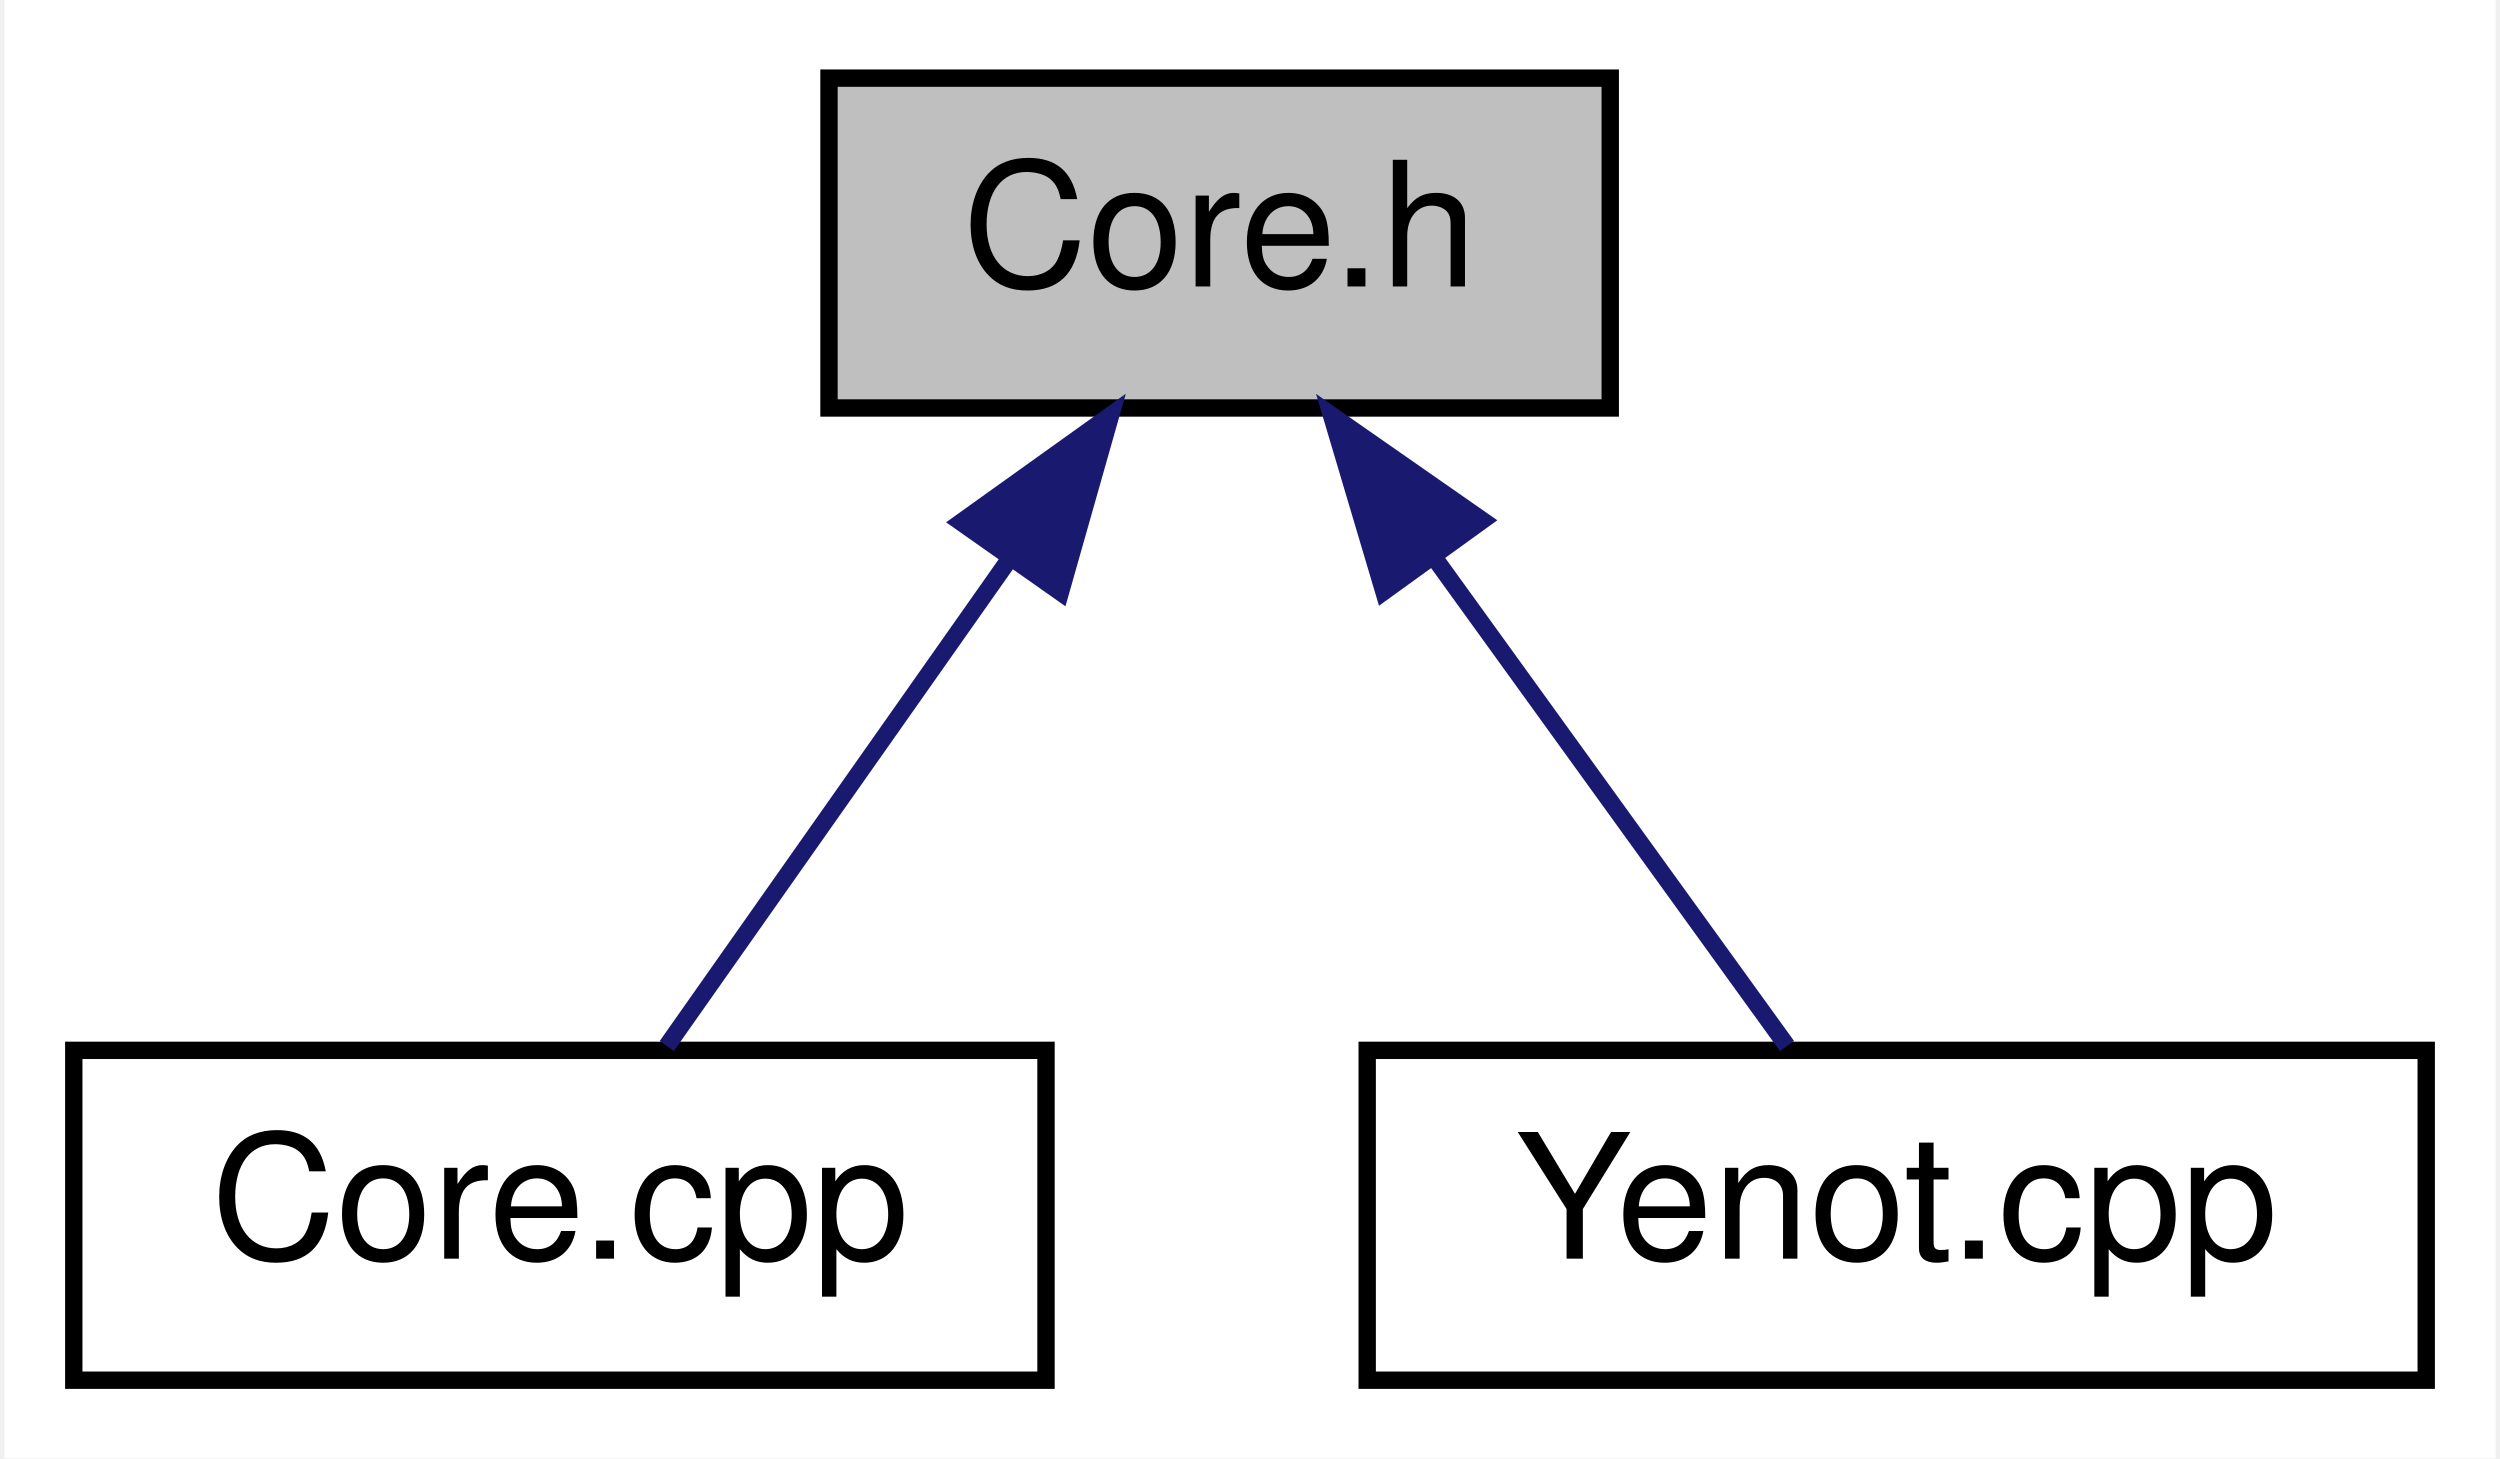
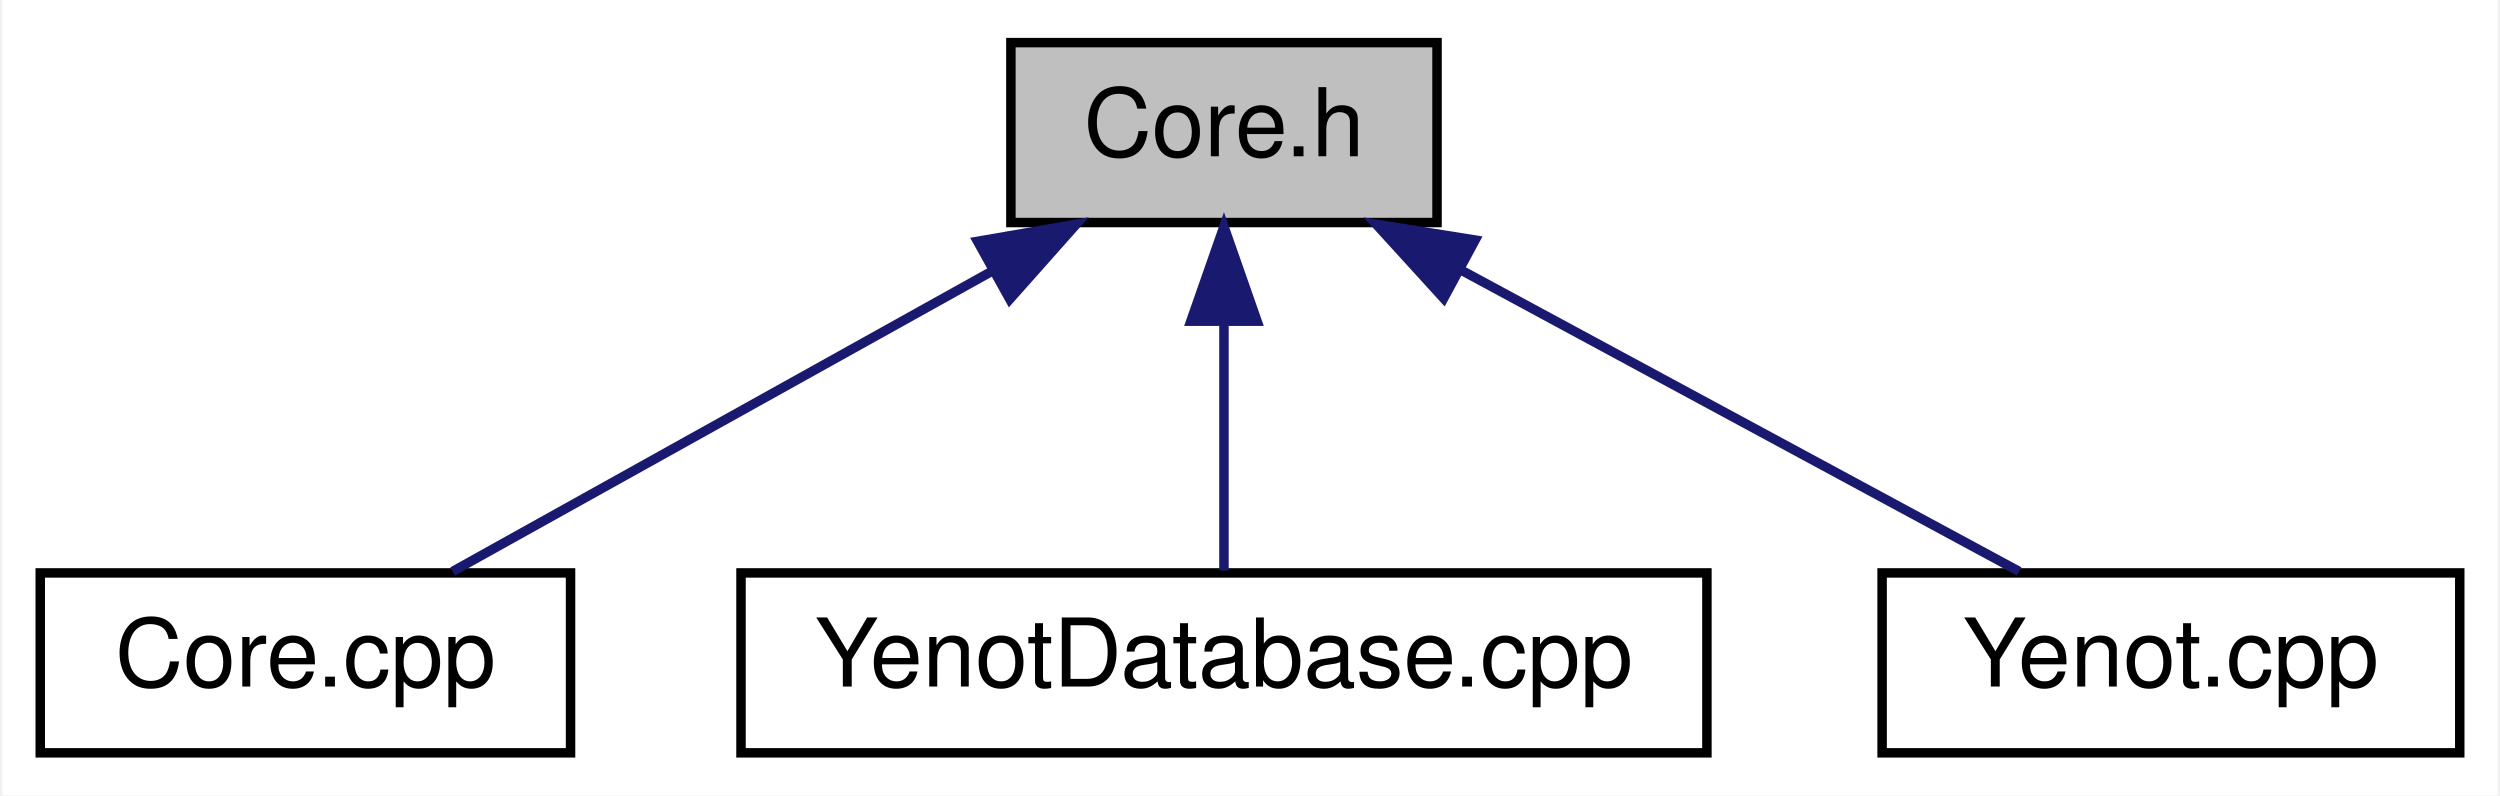
- <svg xmlns="http://www.w3.org/2000/svg" xmlns:xlink="http://www.w3.org/1999/xlink" width="144pt" height="84pt" viewBox="0.00 0.00 143.50 84.00">
+ <svg xmlns="http://www.w3.org/2000/svg" xmlns:xlink="http://www.w3.org/1999/xlink" width="264pt" height="84pt" viewBox="0.00 0.00 263.50 84.00">
  <g id="graph0" class="graph" transform="scale(1 1) rotate(0) translate(4 80)">
-     <polygon fill="white" stroke="none" points="-4,4 -4,-80 139.5,-80 139.5,4 -4,4" />
+     <polygon fill="white" stroke="none" points="-4,4 -4,-80 259.5,-80 259.5,4 -4,4" />
    <g id="node1" class="node">
-       <polygon fill="#bfbfbf" stroke="black" points="43.5,-56.5 43.5,-75.5 88.5,-75.5 88.5,-56.5 43.5,-56.5" />
-       <text text-anchor="middle" x="66" y="-63.5" font-family="Helvetica,sans-Serif" font-size="10.00">Core.h</text>
+       <polygon fill="#bfbfbf" stroke="black" points="102.5,-56.5 102.5,-75.5 147.5,-75.5 147.5,-56.5 102.5,-56.5" />
+       <text text-anchor="middle" x="125" y="-63.5" font-family="Helvetica,sans-Serif" font-size="10.00">Core.h</text>
    </g>
    <g id="node2" class="node">
      <g id="a_node2">
        <a xlink:href="_core_8cpp.html" target="_top" xlink:title="Ядро проекта. Содержит все главные и вспомогательные функции для определения марки автомобиля ...">
          <polygon fill="white" stroke="black" points="0,-0.5 0,-19.5 56,-19.5 56,-0.5 0,-0.5" />
          <text text-anchor="middle" x="28" y="-7.5" font-family="Helvetica,sans-Serif" font-size="10.00">Core.cpp</text>
        </a>
      </g>
    </g>
    <g id="edge1" class="edge">
-       <path fill="none" stroke="midnightblue" d="M53.935,-47.855C47.355,-38.505 39.489,-27.326 34.158,-19.751" />
-       <polygon fill="midnightblue" stroke="midnightblue" points="51.108,-49.919 59.725,-56.083 56.832,-45.891 51.108,-49.919" />
+       <path fill="none" stroke="midnightblue" d="M100.665,-51.453C82.757,-41.483 58.946,-28.228 43.546,-19.654" />
+       <polygon fill="midnightblue" stroke="midnightblue" points="98.975,-54.518 109.415,-56.324 102.38,-48.402 98.975,-54.518" />
    </g>
    <g id="node3" class="node">
      <g id="a_node3">
-         <a xlink:href="_yenot_8cpp.html" target="_top" xlink:title="Описание ">
-           <polygon fill="white" stroke="black" points="74.5,-0.5 74.5,-19.5 135.5,-19.5 135.5,-0.5 74.5,-0.5" />
-           <text text-anchor="middle" x="105" y="-7.5" font-family="Helvetica,sans-Serif" font-size="10.00">Yenot.cpp</text>
+         <a xlink:href="_yenot_database_8cpp.html" target="_top" xlink:title="Удобное добавление trainhaar.xml файлов ">
+           <polygon fill="white" stroke="black" points="74,-0.5 74,-19.5 176,-19.5 176,-0.5 74,-0.5" />
+           <text text-anchor="middle" x="125" y="-7.5" font-family="Helvetica,sans-Serif" font-size="10.00">YenotDatabase.cpp</text>
        </a>
      </g>
    </g>
    <g id="edge2" class="edge">
-       <path fill="none" stroke="midnightblue" d="M78.382,-47.855C85.135,-38.505 93.209,-27.326 98.68,-19.751" />
-       <polygon fill="midnightblue" stroke="midnightblue" points="75.458,-45.927 72.44,-56.083 81.132,-50.025 75.458,-45.927" />
+       <path fill="none" stroke="midnightblue" d="M125,-45.804C125,-36.91 125,-26.78 125,-19.751" />
+       <polygon fill="midnightblue" stroke="midnightblue" points="121.5,-46.083 125,-56.083 128.5,-46.083 121.5,-46.083" />
+     </g>
+     <g id="node4" class="node">
+       <g id="a_node4">
+         <a xlink:href="_yenot_8cpp.html" target="_top" xlink:title="Основной задачей нашего проекта является разработка самообучающегося приложения для выделения и распо...">
+           <polygon fill="white" stroke="black" points="194.5,-0.5 194.5,-19.5 255.5,-19.5 255.5,-0.5 194.5,-0.5" />
+           <text text-anchor="middle" x="225" y="-7.5" font-family="Helvetica,sans-Serif" font-size="10.00">Yenot.cpp</text>
+         </a>
+       </g>
+     </g>
+     <g id="edge3" class="edge">
+       <path fill="none" stroke="midnightblue" d="M150.088,-51.453C168.549,-41.483 193.097,-28.228 208.973,-19.654" />
+       <polygon fill="midnightblue" stroke="midnightblue" points="148.203,-48.493 141.067,-56.324 151.529,-54.652 148.203,-48.493" />
    </g>
  </g>
</svg>
